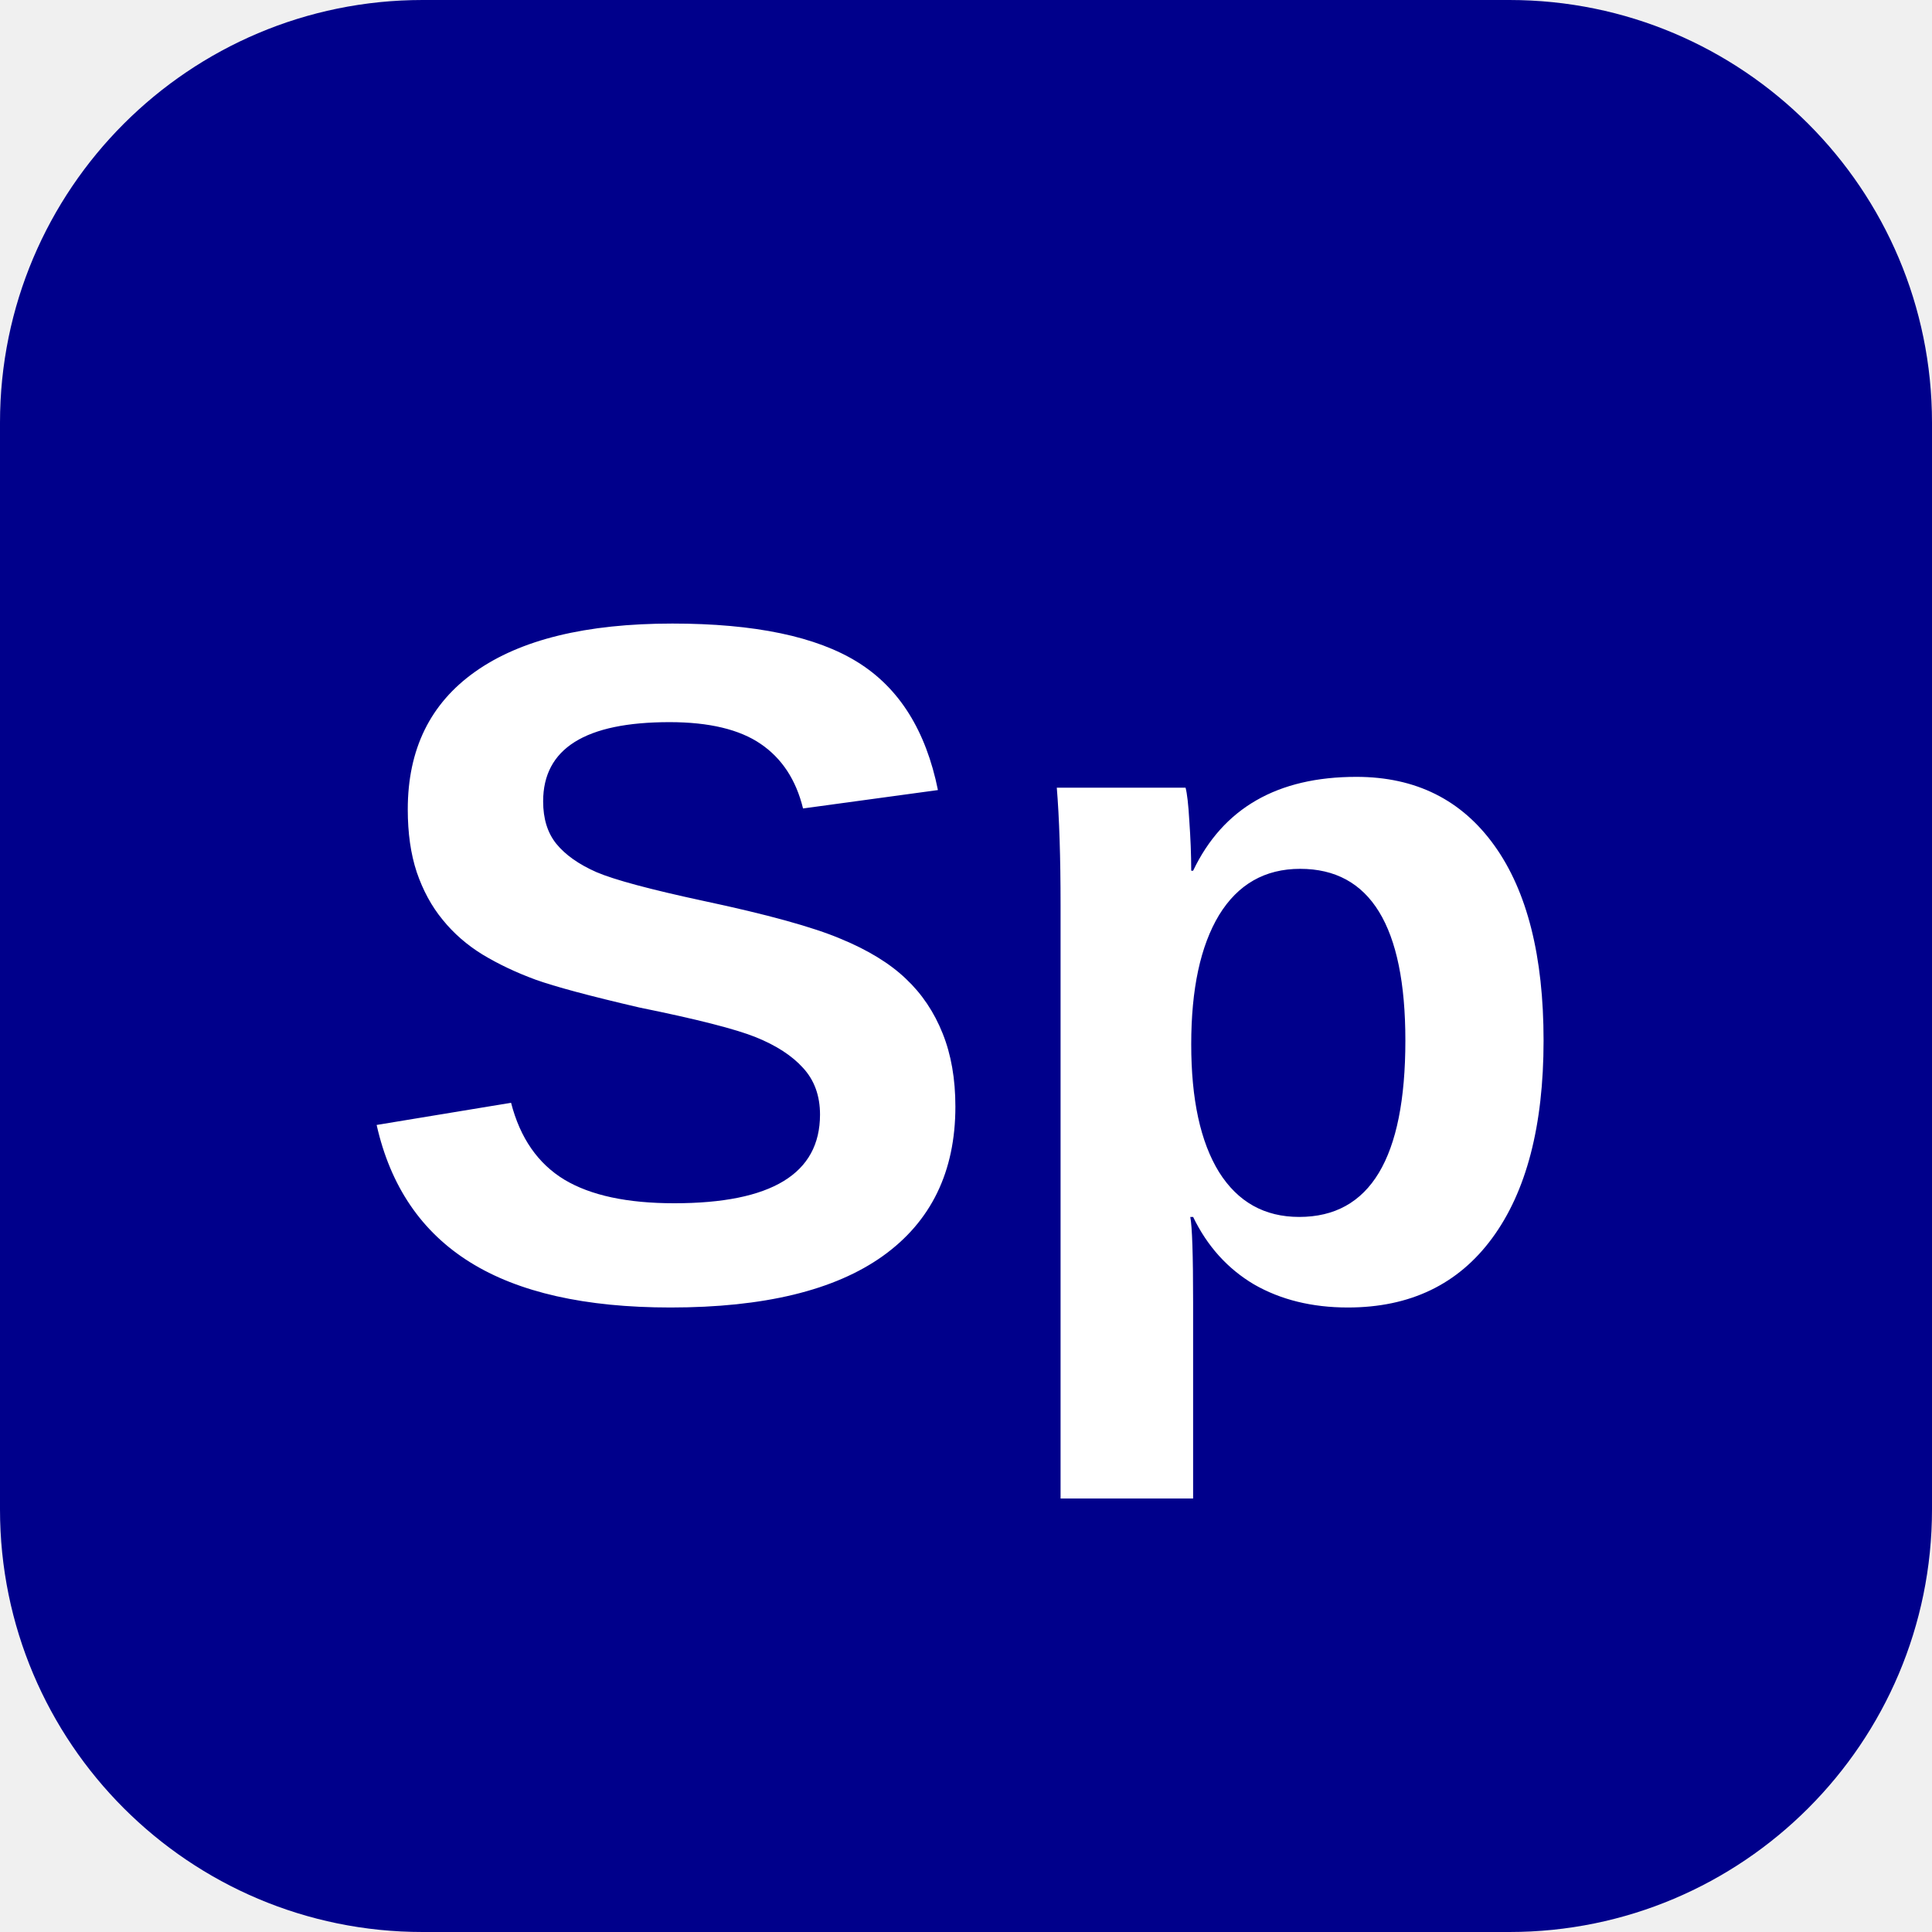
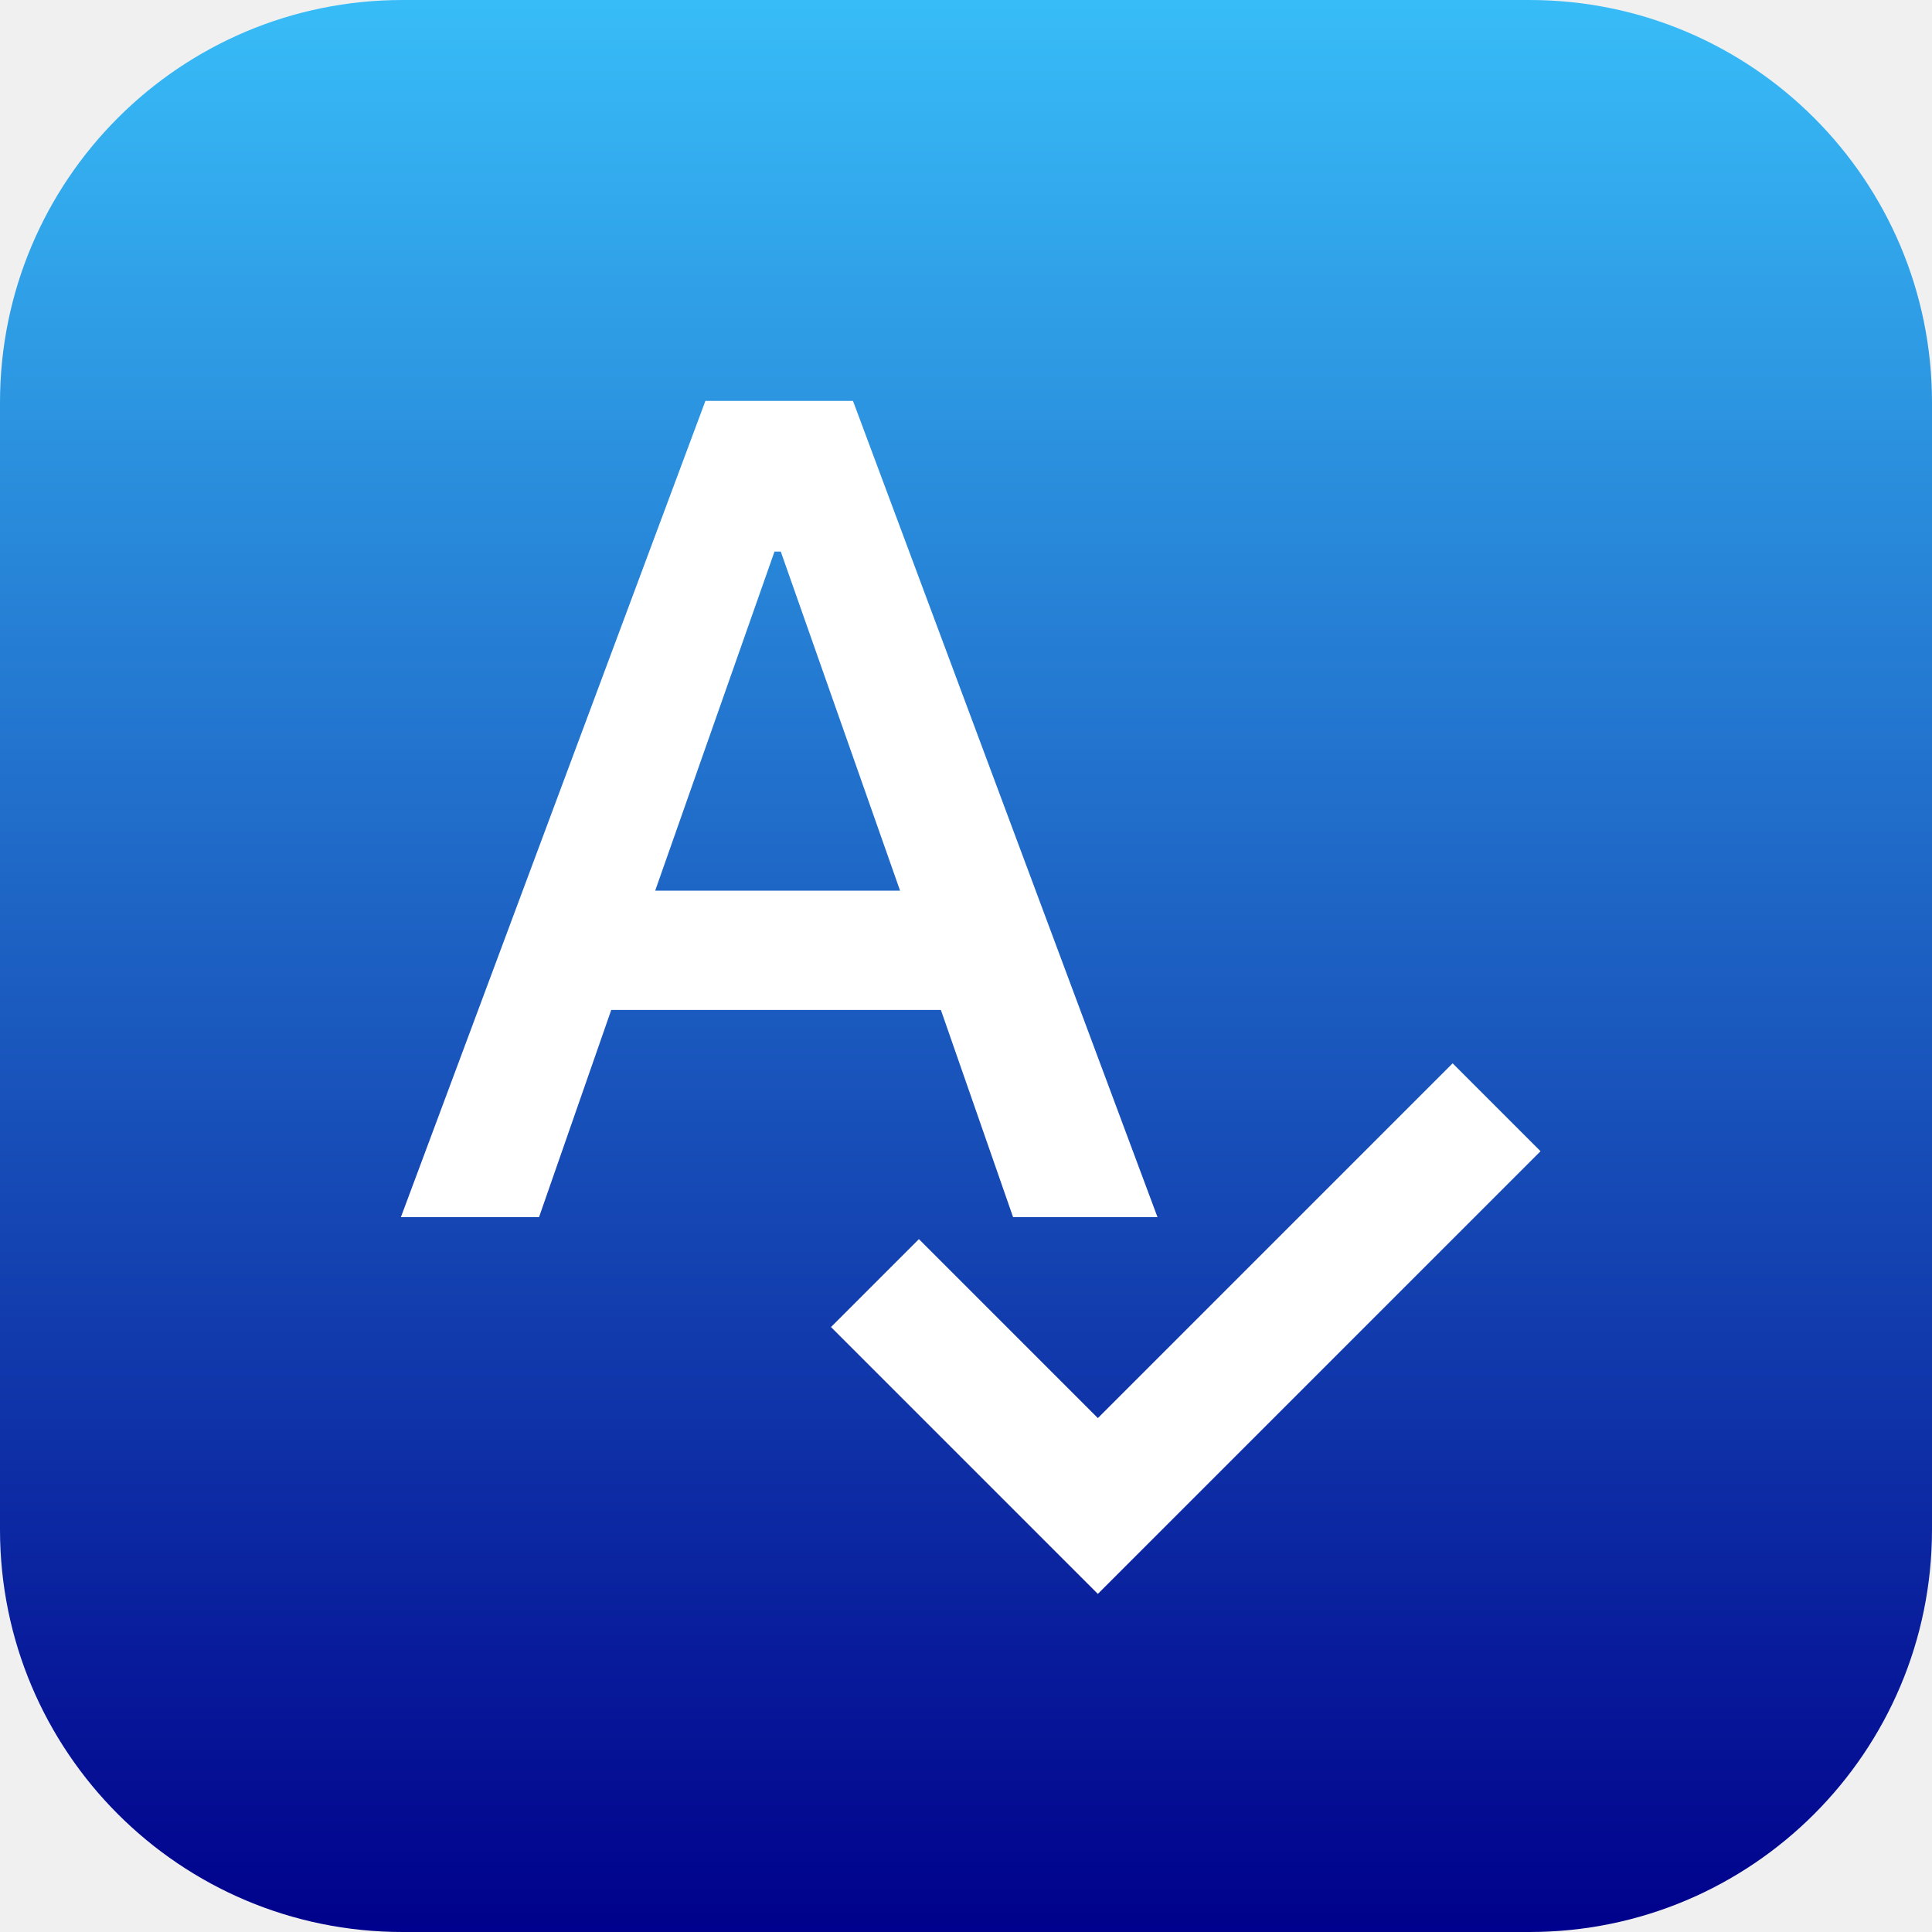
- <svg xmlns="http://www.w3.org/2000/svg" viewBox="0 0 64 64">
-   <rect width="64" height="64" rx="14" fill="#00008B" />
-   <text x="32" y="43" font-family="Arial,sans-serif" font-size="32" font-weight="700" fill="#fff" text-anchor="middle">Sp</text>
+ <svg xmlns="http://www.w3.org/2000/svg" viewBox="0 -960 960 960">
+   <defs>
+     <linearGradient id="bg" x1="0" y1="0" x2="0" y2="1">
+       <stop offset="0" stop-color="#38BDF8" />
+       <stop offset="1" stop-color="#00008B" />
+     </linearGradient>
+   </defs>
+   <rect y="-960" width="960" height="960" rx="200" fill="url(#bg)" />
+   <path fill="#fff" transform="translate(480 -480) scale(.78) translate(-480 480)" d="M564-80 394-250l56-56 114 114 226-226 56 56L564-80ZM120-320l194-520h94l194 520h-92l-46-132H254l-46 132h-88Zm162-208h156l-76-216h-4l-76 216Z" />
</svg>
